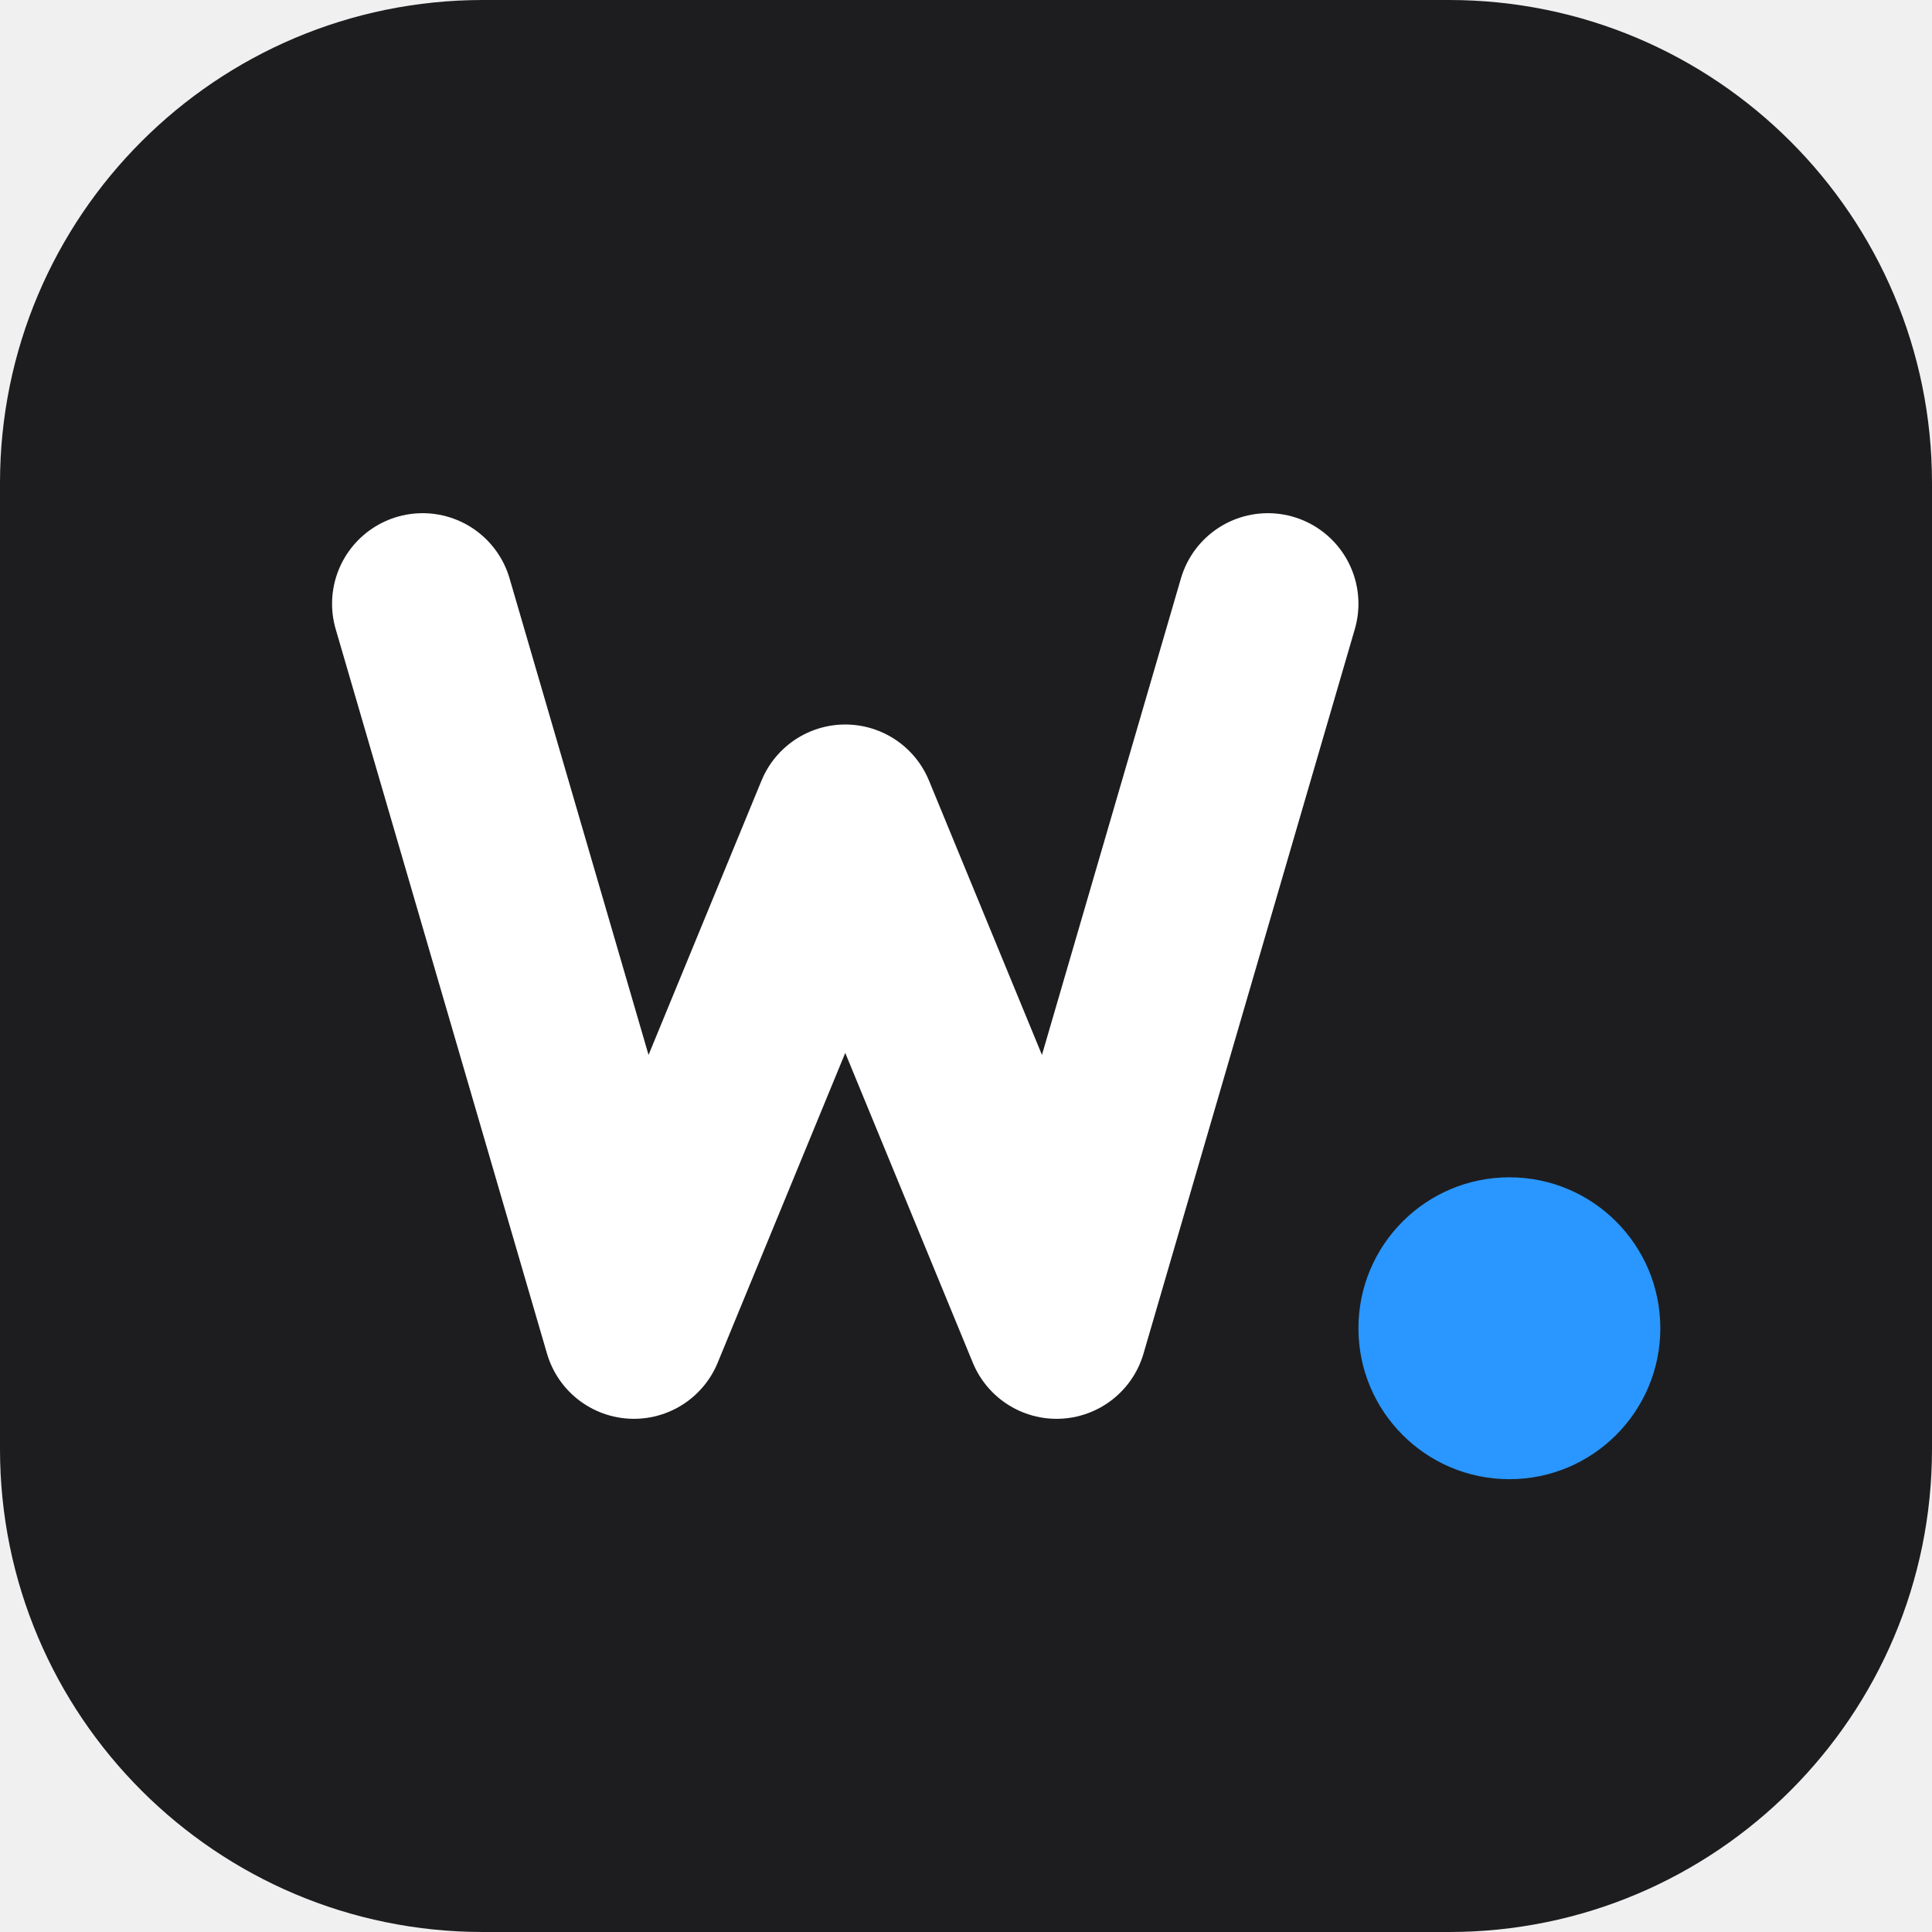
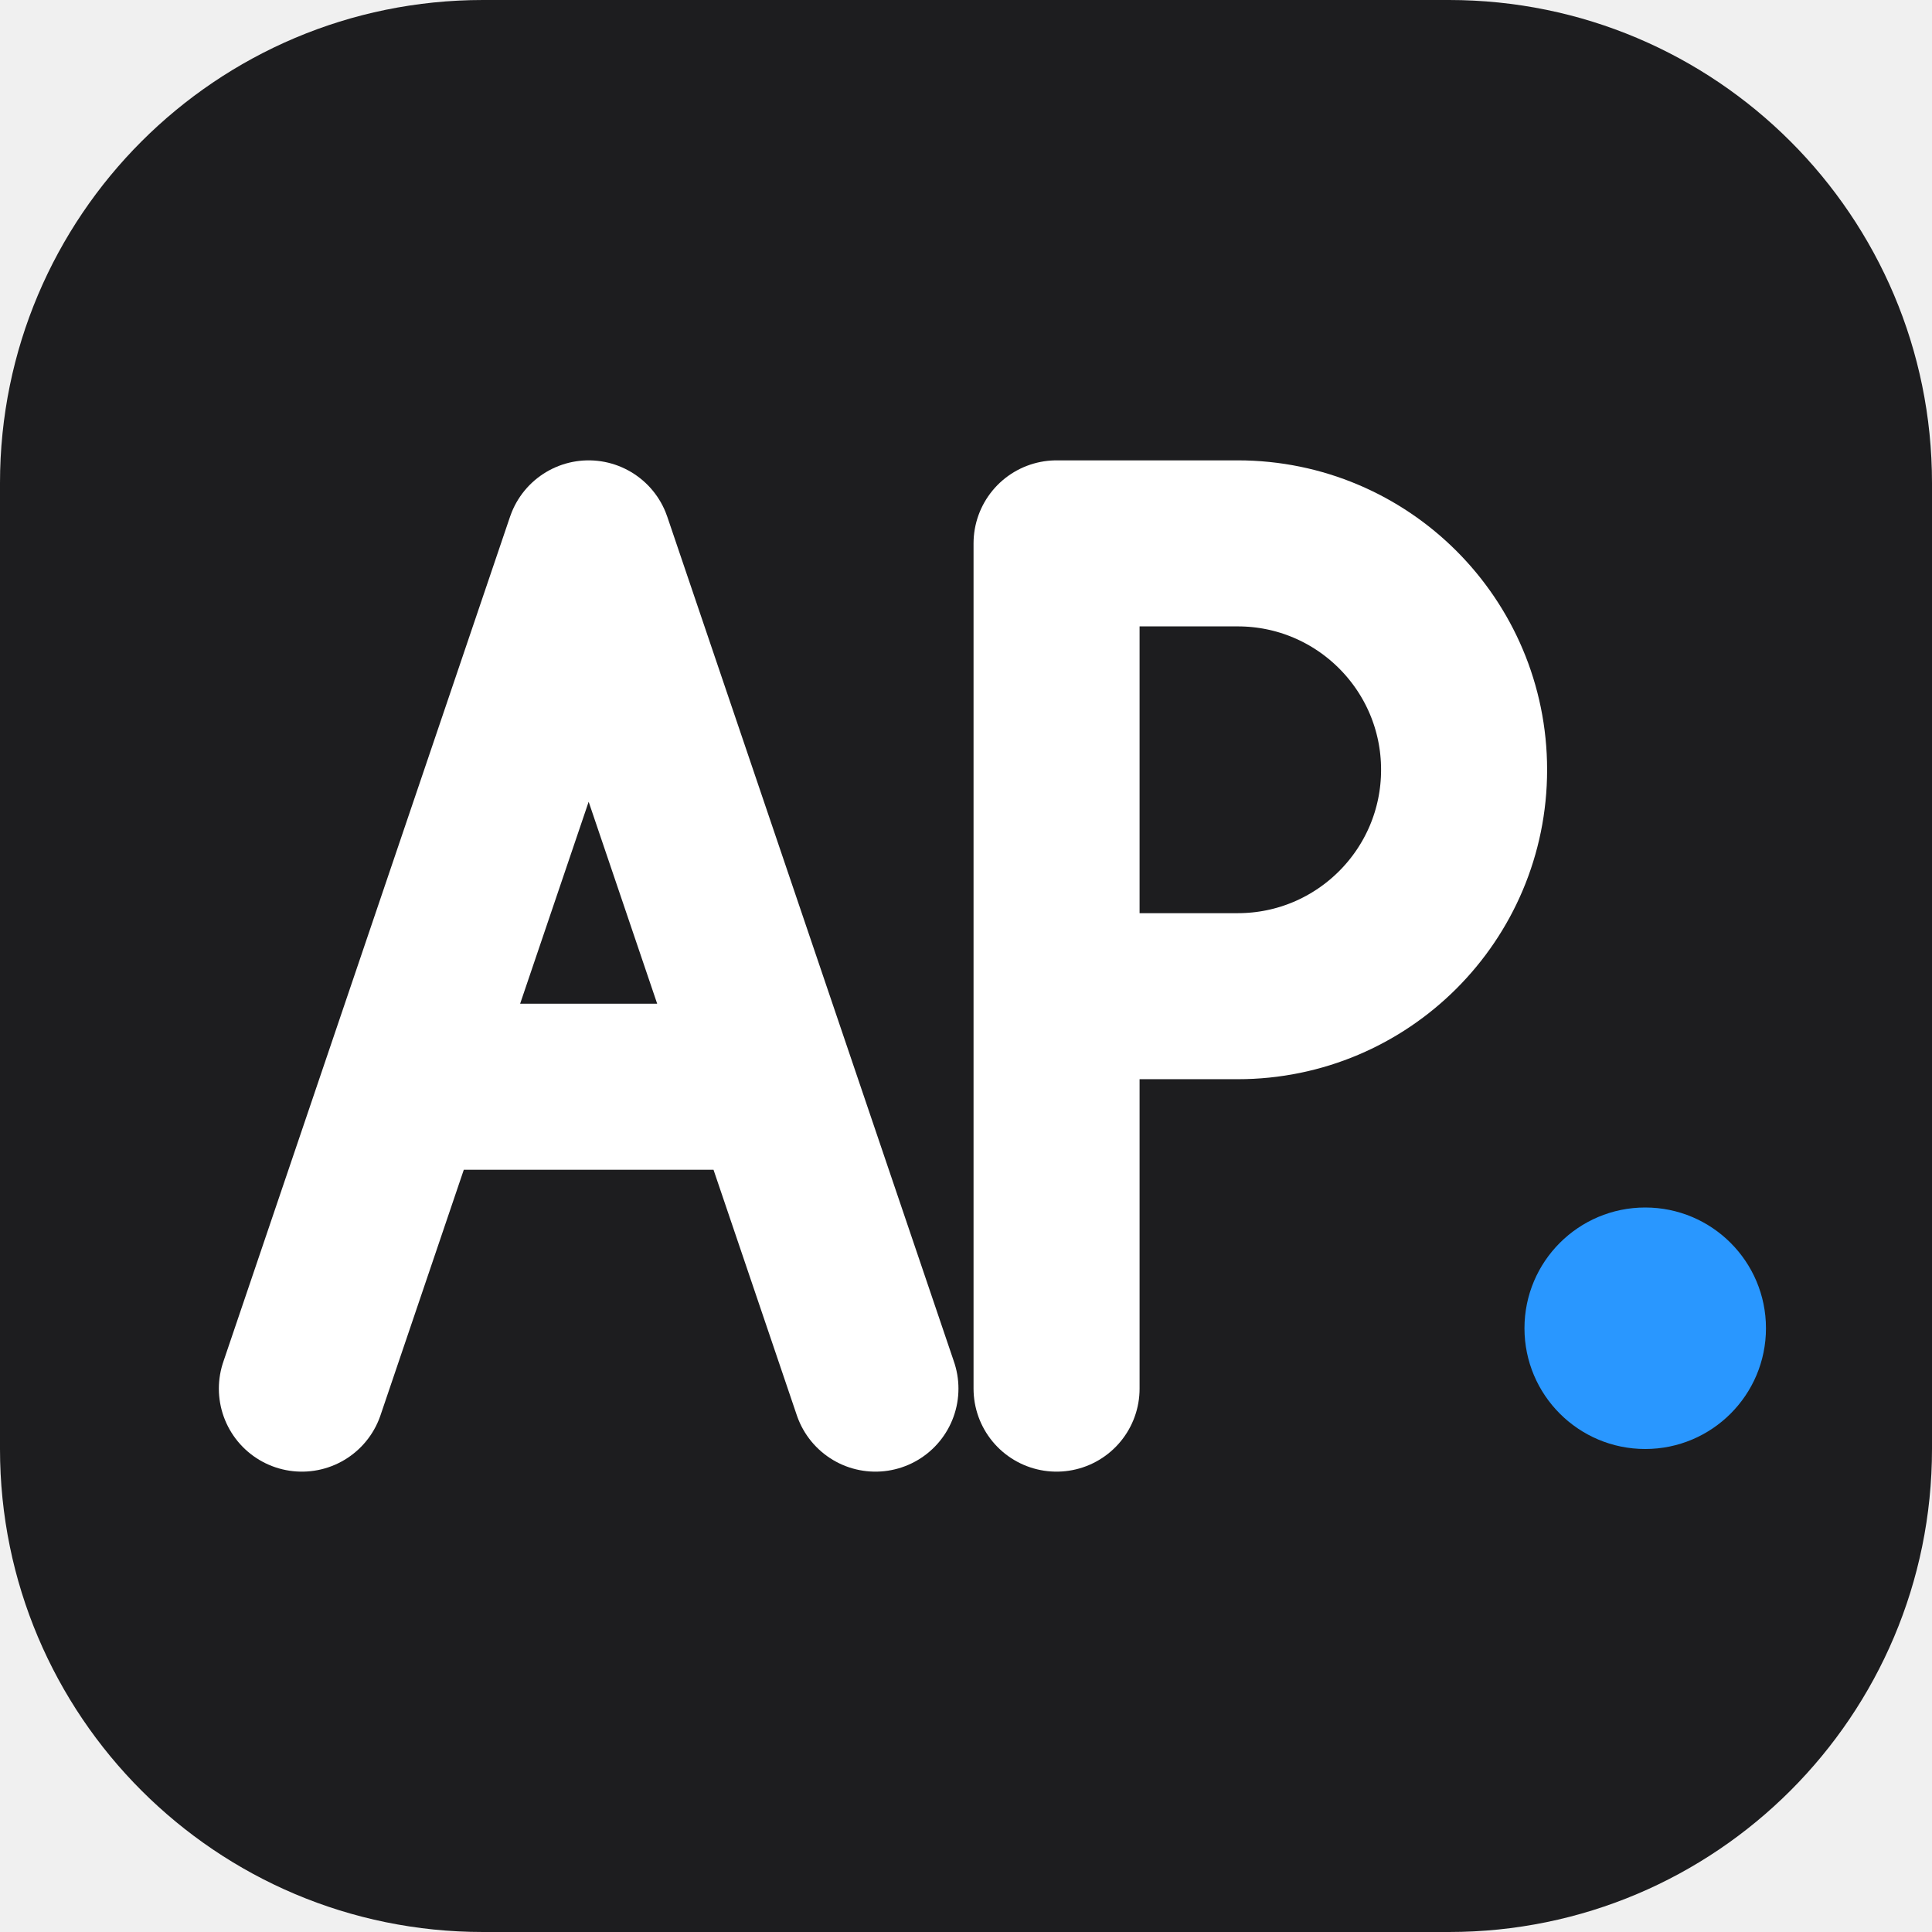
<svg xmlns="http://www.w3.org/2000/svg" viewBox="0 0 64 64">
  <rect width="64" height="64" rx="16" fill="#1D1D1F" />
-   <path d="M14 20l7 24 7-17 7 17 7-24" fill="none" stroke="#FFFFFF" stroke-width="6" stroke-linecap="round" stroke-linejoin="round" />
-   <circle cx="50" cy="44" r="5" fill="#2997FF" />
+   <path d="M10 46 L19.5 18 L29 46 M14.2 36 H24.8" fill="none" stroke="#FFFFFF" stroke-width="5.5" stroke-linecap="round" stroke-linejoin="round" />
+   <path d="M35 46 V18 H41 a7.5 7.5 0 0 1 0 15 H35" fill="none" stroke="#FFFFFF" stroke-width="5.5" stroke-linecap="round" stroke-linejoin="round" />
+   <circle cx="54.5" cy="44" r="4" fill="#2997FF" />
</svg>
